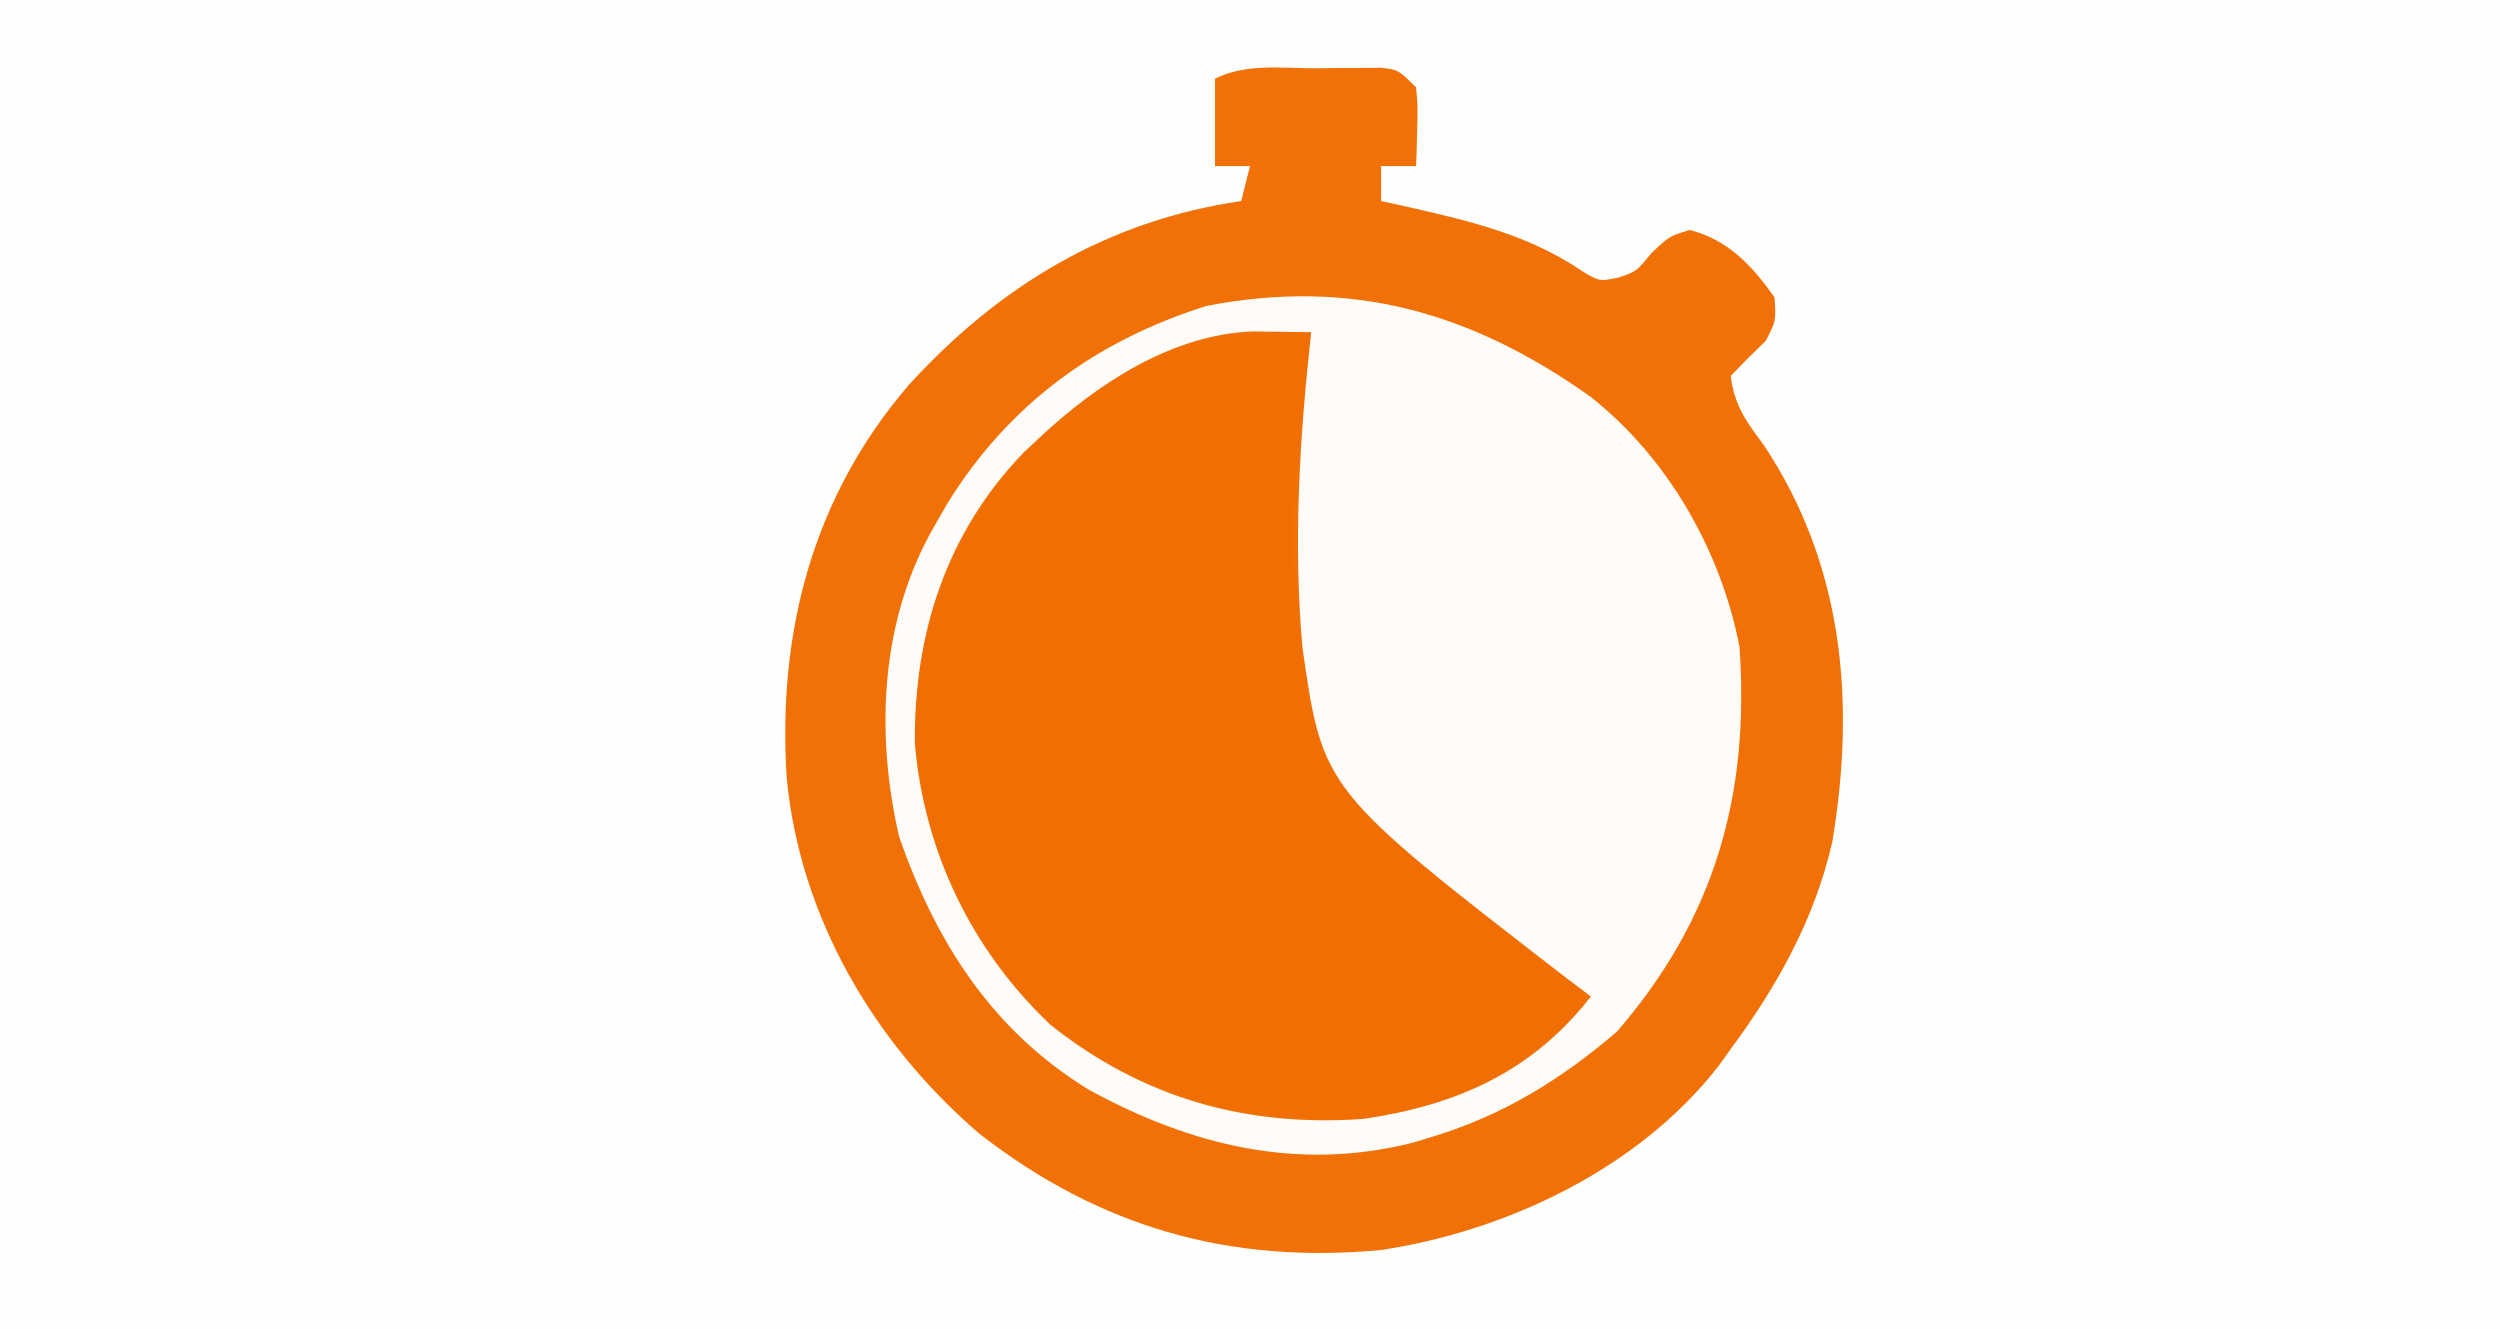
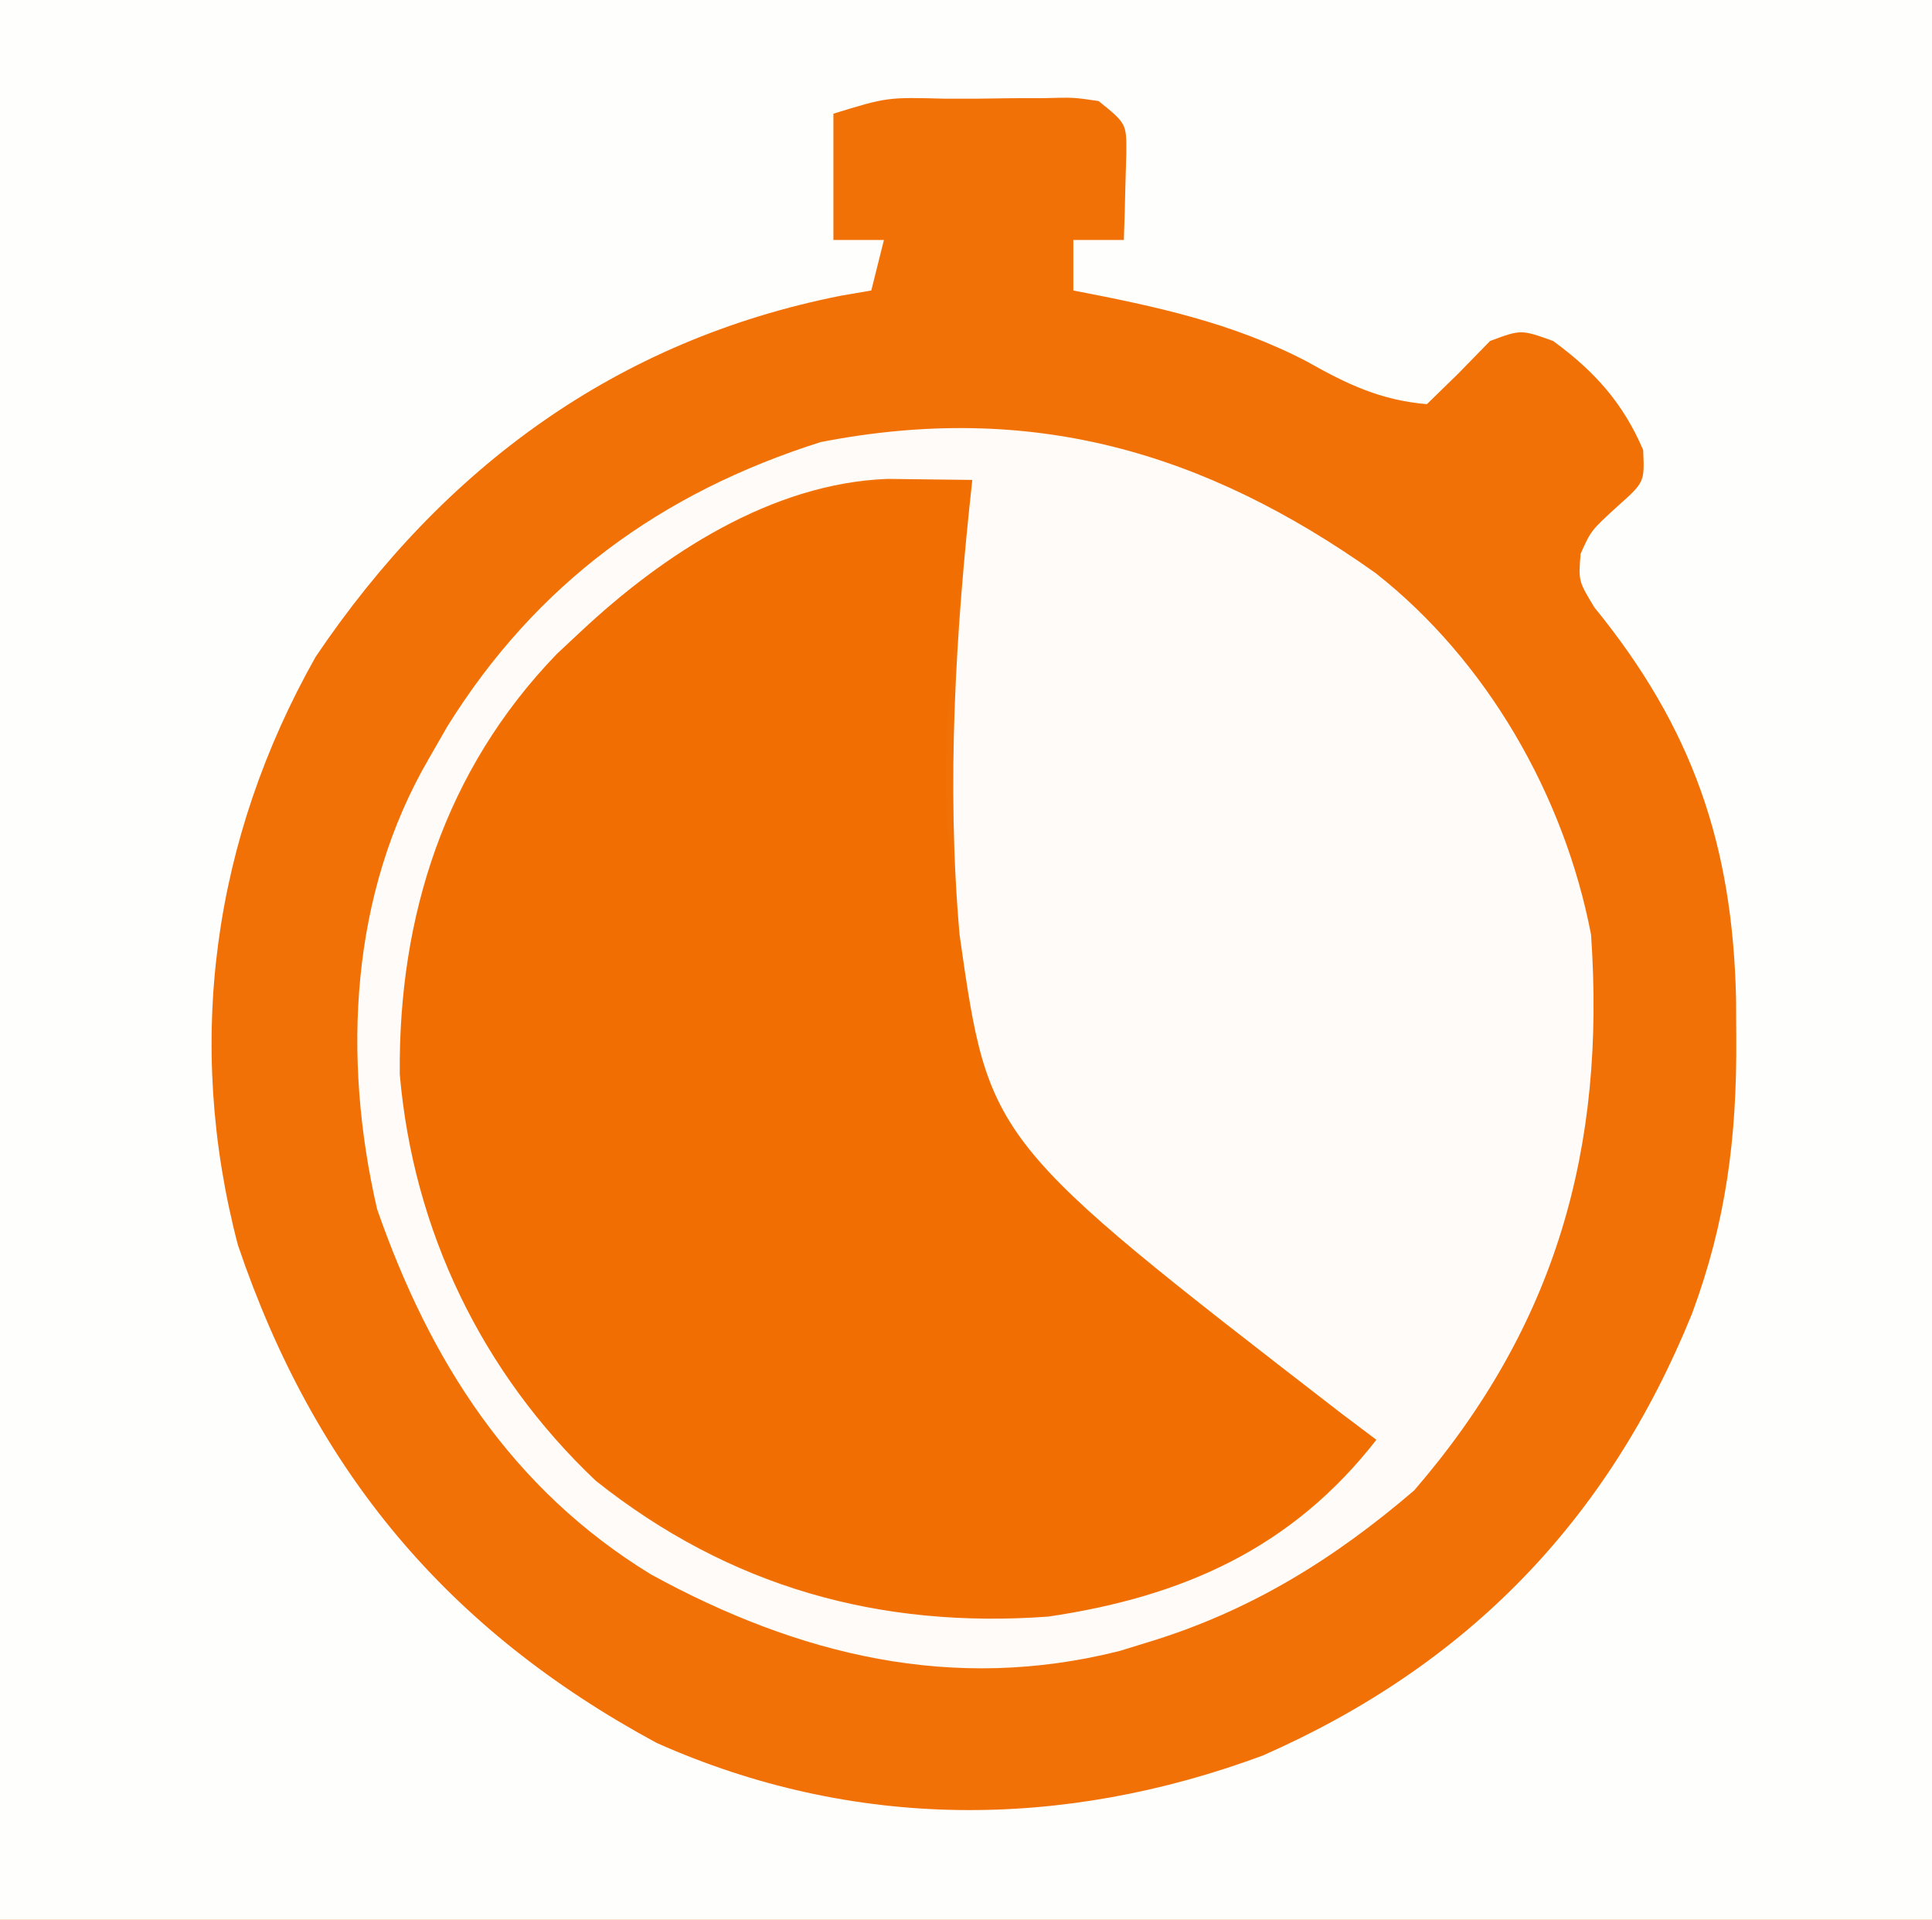
- <svg xmlns="http://www.w3.org/2000/svg" version="1.1" width="286" height="152">
-   <path d="M0 0 C94.38 0 188.76 0 286 0 C286 50.16 286 100.32 286 152 C191.62 152 97.24 152 0 152 C0 101.84 0 51.68 0 0 Z " fill="#FEFEFE" transform="translate(0,0)" />
-   <path d="M0 0 C0.88 -0.012 1.761 -0.024 2.668 -0.037 C3.51 -0.039 4.351 -0.041 5.219 -0.043 C6.378 -0.049 6.378 -0.049 7.561 -0.055 C9.5 0.188 9.5 0.188 11.5 2.188 C11.695 4.352 11.695 4.352 11.625 6.812 C11.607 7.63 11.589 8.447 11.57 9.289 C11.547 9.916 11.524 10.542 11.5 11.188 C10.18 11.188 8.86 11.188 7.5 11.188 C7.5 12.508 7.5 13.828 7.5 15.188 C9.076 15.534 9.076 15.534 10.684 15.887 C17.95 17.553 24.449 19.067 30.703 23.332 C32.49 24.376 32.49 24.376 34.613 23.953 C36.705 23.257 36.705 23.257 38.438 21.125 C40.5 19.188 40.5 19.188 42.812 18.5 C47.187 19.619 49.922 22.559 52.5 26.188 C52.688 28.875 52.688 28.875 51.5 31.188 C50.448 32.208 50.448 32.208 49.375 33.25 C48.756 33.889 48.138 34.529 47.5 35.188 C47.869 38.475 49.291 40.468 51.25 43.062 C60.397 56.783 61.814 72.476 59.1 88.558 C57.081 97.357 52.819 104.98 47.5 112.188 C47.04 112.831 46.58 113.474 46.105 114.137 C36.976 125.844 21.951 133.003 7.5 135.188 C-9.773 136.812 -24.643 132.625 -38.445 121.898 C-50.498 111.554 -58.976 97.15 -60.5 81.188 C-61.572 64.614 -57.553 49.079 -46.588 36.291 C-36.25 24.913 -23.805 17.412 -8.5 15.188 C-8.17 13.867 -7.84 12.547 -7.5 11.188 C-8.82 11.188 -10.14 11.188 -11.5 11.188 C-11.5 7.888 -11.5 4.588 -11.5 1.188 C-7.964 -0.581 -3.894 0.003 0 0 Z " fill="#F17106" transform="translate(150.5,7.8125)" />
-   <path d="M0 0 C1.219 0.006 1.219 0.006 2.463 0.012 C3.394 0.02 3.394 0.02 4.344 0.028 C4.212 1.229 4.08 2.43 3.944 3.667 C1.071 29.437 1.071 29.437 10.305 52.611 C17.993 61.446 27.009 68.996 36.344 76.028 C30.254 83.586 22.453 88.095 12.742 89.778 C-2.01 91.316 -13.847 88.151 -25.656 79.028 C-34.423 71.056 -39.855 59.42 -40.976 47.672 C-41.416 34.22 -36.618 22.162 -27.406 12.278 C-19.912 5.279 -10.385 -0.067 0 0 Z " fill="#F16F02" transform="translate(145.656,37.97217)" />
-   <path d="M0 0 C8.828 6.929 14.962 17.636 17.074 28.633 C18.247 45.527 14.311 59.605 3.074 72.633 C-3.283 78.086 -9.909 82.187 -17.926 84.633 C-19.074 84.987 -19.074 84.987 -20.246 85.348 C-33.482 88.689 -45.7 85.685 -57.387 79.285 C-68.421 72.525 -74.861 62.428 -79.062 50.371 C-81.838 38.354 -81.201 25.367 -74.926 14.633 C-74.457 13.816 -73.987 12.998 -73.504 12.156 C-66.468 0.845 -56.594 -6.356 -43.926 -10.367 C-27.327 -13.592 -13.602 -9.656 0 0 Z M-62.926 4.633 C-63.551 5.217 -64.176 5.801 -64.82 6.402 C-73.701 15.592 -77.383 27.201 -77.266 39.699 C-76.197 52.063 -70.766 63.339 -61.738 71.883 C-51.136 80.307 -39.251 83.596 -25.926 82.633 C-15.238 81.059 -6.616 77.22 0.074 68.633 C-0.86 67.929 -1.793 67.226 -2.756 66.501 C-30.603 44.981 -30.603 44.981 -32.932 28.671 C-33.993 16.666 -33.241 4.589 -31.926 -7.367 C-33.355 -7.39 -34.784 -7.407 -36.213 -7.42 C-37.009 -7.43 -37.804 -7.44 -38.624 -7.45 C-47.808 -7.12 -56.422 -1.462 -62.926 4.633 Z " fill="#FEFBF8" transform="translate(181.9258,45.36719)" />
+ <svg xmlns="http://www.w3.org/2000/svg" version="1.1" width="153" height="152">
+   <path d="M0 0 C50.49 0 100.98 0 153 0 C153 50.16 153 100.32 153 152 C102.51 152 52.02 152 0 152 C0 101.84 0 51.68 0 0 Z " fill="#F17106" transform="translate(0,0)" />
+   <path d="M0 0 C50.49 0 100.98 0 153 0 C153 50.16 153 100.32 153 152 C102.51 152 52.02 152 0 152 C0 101.84 0 51.68 0 0 Z M66 9 C66 12.3 66 15.6 66 19 C67.32 19 68.64 19 70 19 C69.67 20.32 69.34 21.64 69 23 C68.212 23.135 67.425 23.271 66.613 23.41 C48.829 26.925 35.093 37.041 25 52 C16.854 66.426 14.629 82.518 18.84 98.578 C24.893 116.432 35.41 129.034 52 138 C67.562 144.936 84.107 144.895 100 139 C116.18 131.883 127.344 120.411 134 104 C136.708 96.705 137.549 90.01 137.5 82.25 C137.491 80.67 137.491 80.67 137.483 79.058 C137.205 66.89 134.043 57.63 126.258 48.086 C125 46 125 46 125.172 43.848 C126 42 126 42 128.125 40.062 C130.242 38.171 130.242 38.171 130.125 35.625 C128.527 31.895 126.269 29.391 123 27 C120.455 26.083 120.455 26.083 118 27 C117.175 27.846 116.35 28.691 115.5 29.562 C114.263 30.769 114.263 30.769 113 32 C109.335 31.693 106.666 30.414 103.5 28.625 C97.598 25.549 91.499 24.253 85 23 C85 21.68 85 20.36 85 19 C86.32 19 87.64 19 89 19 C89.054 17.542 89.093 16.084 89.125 14.625 C89.148 13.813 89.171 13.001 89.195 12.164 C89.214 9.787 89.214 9.787 87 8 C84.999 7.707 84.999 7.707 82.719 7.77 C81.877 7.771 81.035 7.773 80.168 7.775 C79.288 7.788 78.407 7.8 77.5 7.812 C76.179 7.813 76.179 7.813 74.832 7.814 C70.262 7.692 70.262 7.692 66 9 Z " fill="#FEFEFD" transform="translate(0,0)" />
+   <path d="M0 0 C1.219 0.006 1.219 0.006 2.463 0.012 C3.394 0.02 3.394 0.02 4.344 0.028 C4.212 1.229 4.08 2.43 3.944 3.667 C1.071 29.437 1.071 29.437 10.305 52.611 C17.993 61.446 27.009 68.996 36.344 76.028 C30.254 83.586 22.453 88.095 12.742 89.778 C-2.01 91.316 -13.847 88.151 -25.656 79.028 C-34.423 71.056 -39.855 59.42 -40.976 47.672 C-41.416 34.22 -36.618 22.162 -27.406 12.278 C-19.912 5.279 -10.385 -0.067 0 0 Z " fill="#F16F02" transform="translate(72.65601,37.97217)" />
+   <path d="M0 0 C8.828 6.929 14.962 17.636 17.074 28.633 C18.247 45.527 14.311 59.605 3.074 72.633 C-3.283 78.086 -9.909 82.187 -17.926 84.633 C-19.074 84.987 -19.074 84.987 -20.246 85.348 C-33.482 88.689 -45.7 85.685 -57.387 79.285 C-68.421 72.525 -74.861 62.428 -79.062 50.371 C-81.838 38.354 -81.201 25.367 -74.926 14.633 C-74.457 13.816 -73.987 12.998 -73.504 12.156 C-66.468 0.845 -56.594 -6.356 -43.926 -10.367 C-27.327 -13.592 -13.602 -9.656 0 0 Z M-62.926 4.633 C-63.551 5.217 -64.176 5.801 -64.82 6.402 C-73.701 15.592 -77.383 27.201 -77.266 39.699 C-76.197 52.063 -70.766 63.339 -61.738 71.883 C-51.136 80.307 -39.251 83.596 -25.926 82.633 C-15.238 81.059 -6.616 77.22 0.074 68.633 C-0.86 67.929 -1.793 67.226 -2.756 66.501 C-30.603 44.981 -30.603 44.981 -32.932 28.671 C-33.993 16.666 -33.241 4.589 -31.926 -7.367 C-33.355 -7.39 -34.784 -7.407 -36.213 -7.42 C-37.009 -7.43 -37.804 -7.44 -38.624 -7.45 C-47.808 -7.12 -56.422 -1.462 -62.926 4.633 Z " fill="#FEFBF8" transform="translate(108.9258,45.36719)" />
</svg>
